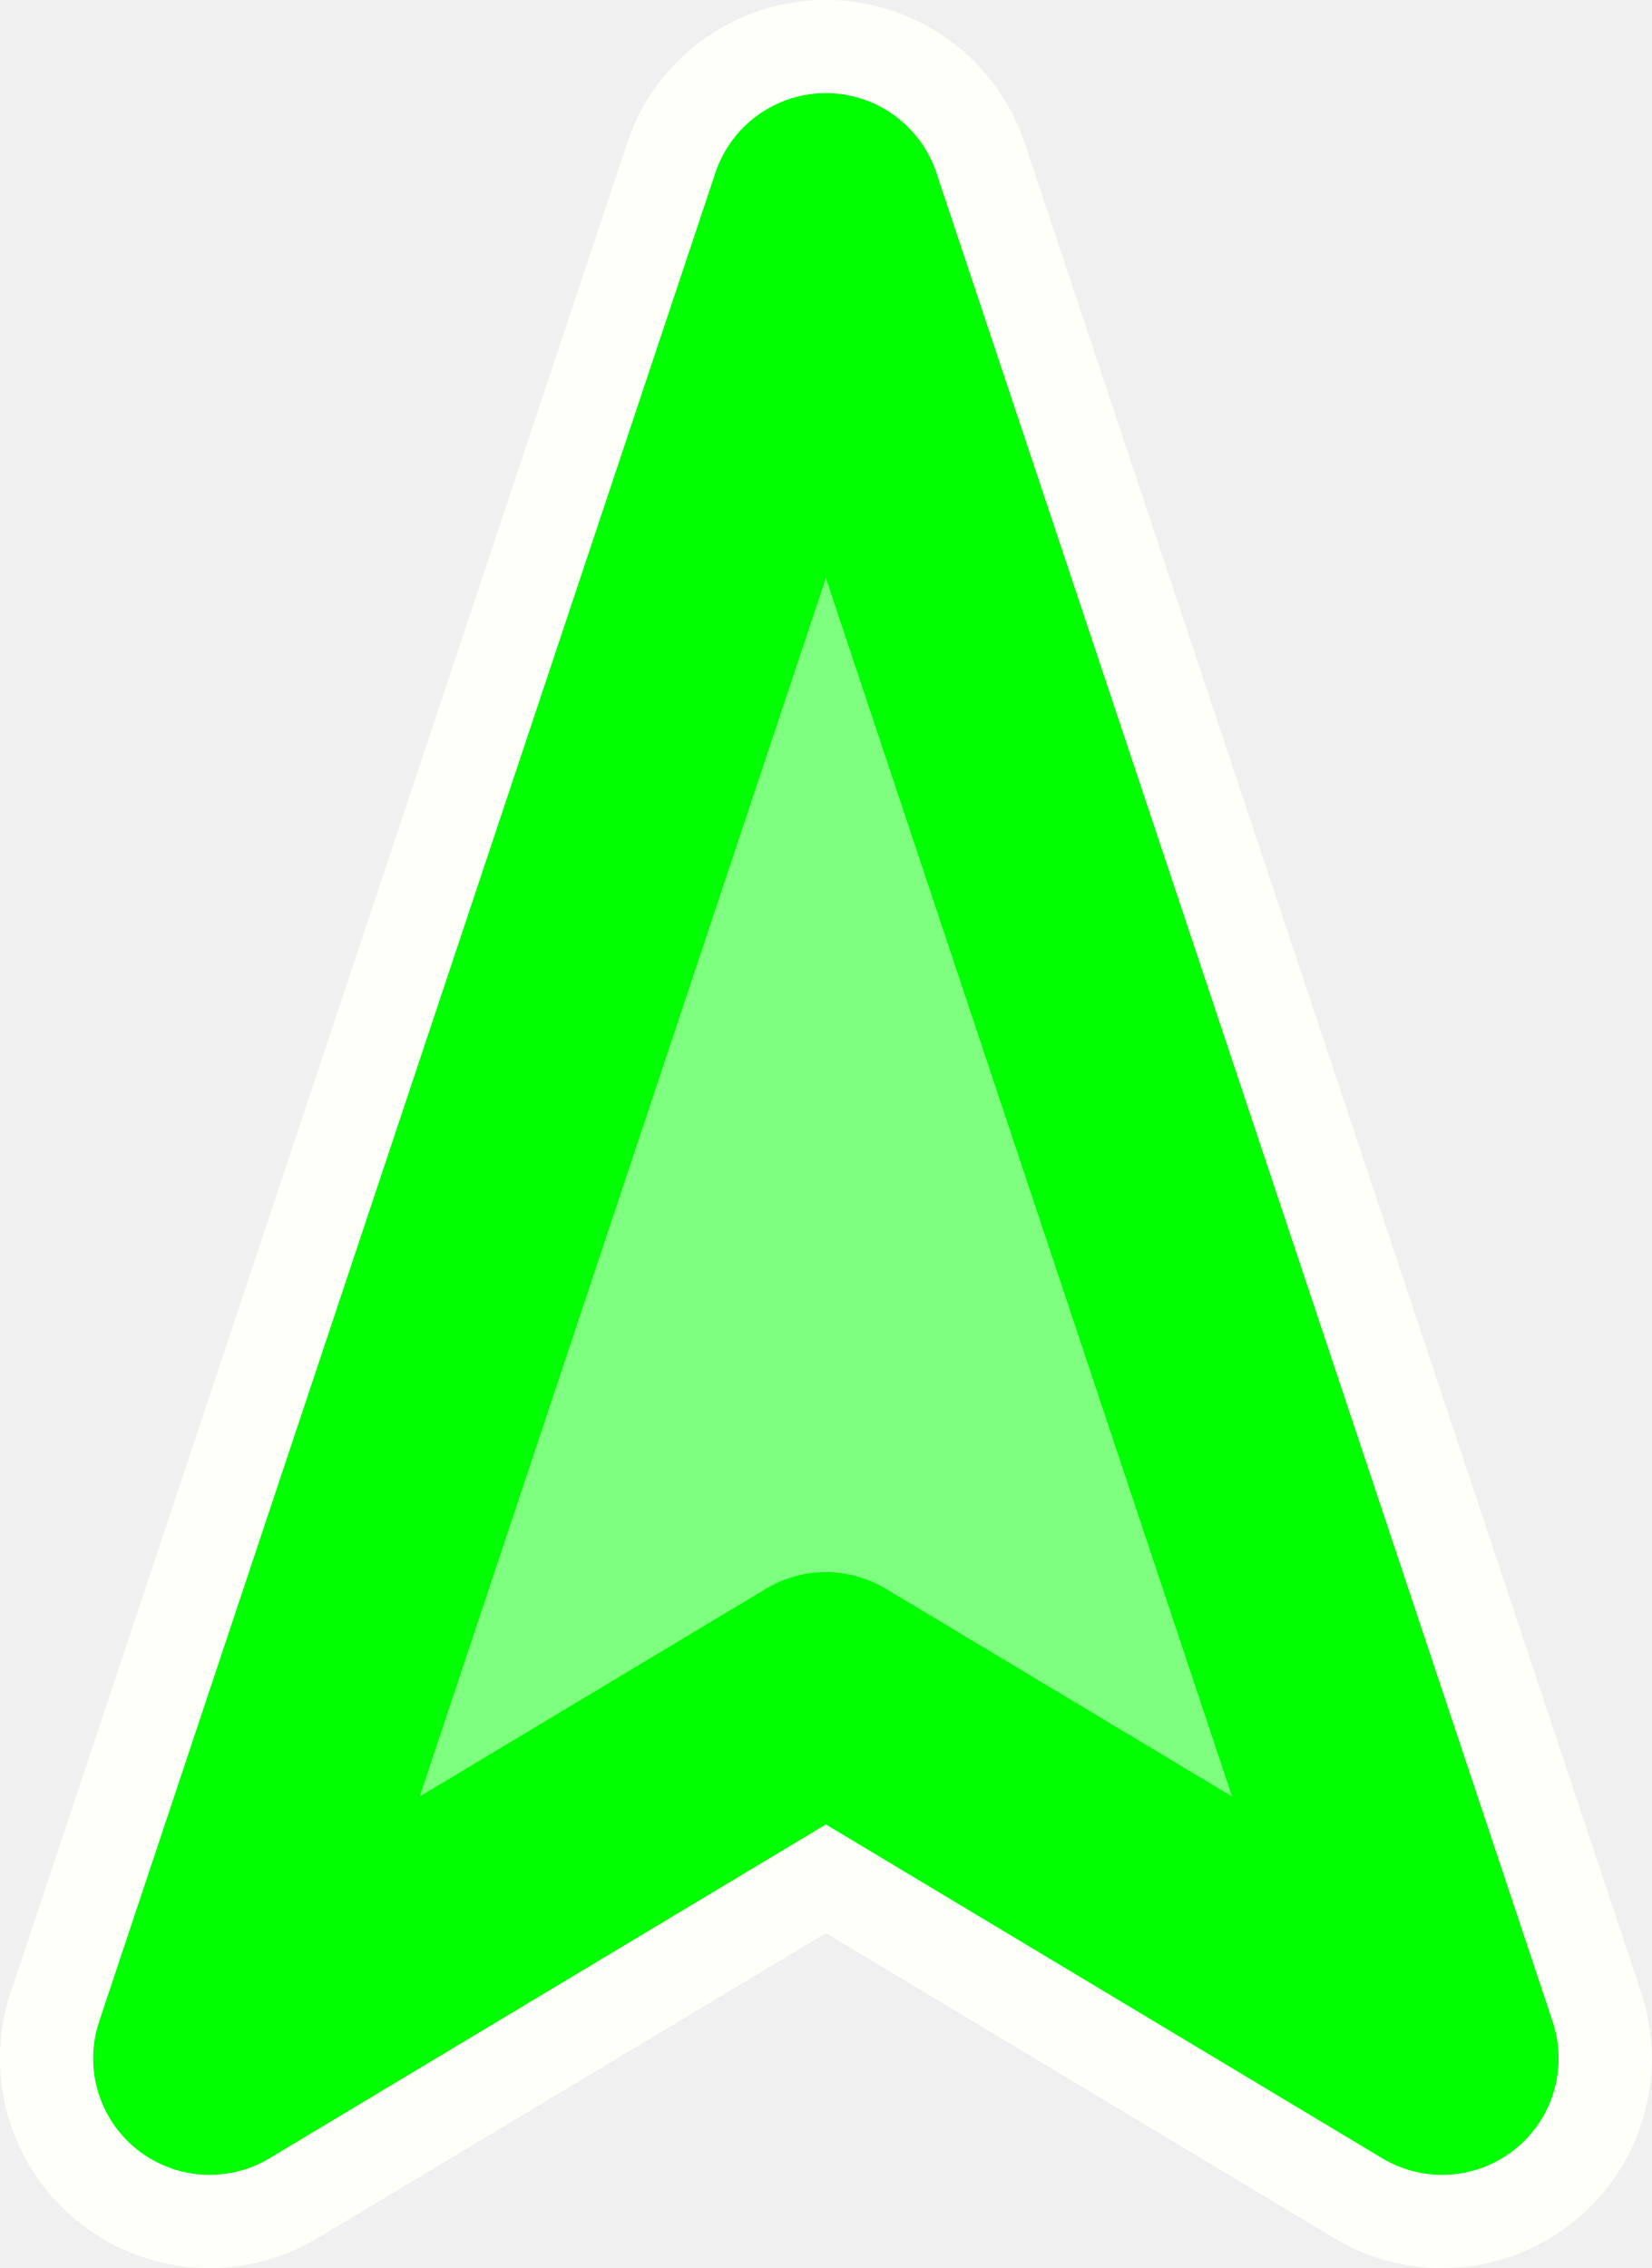
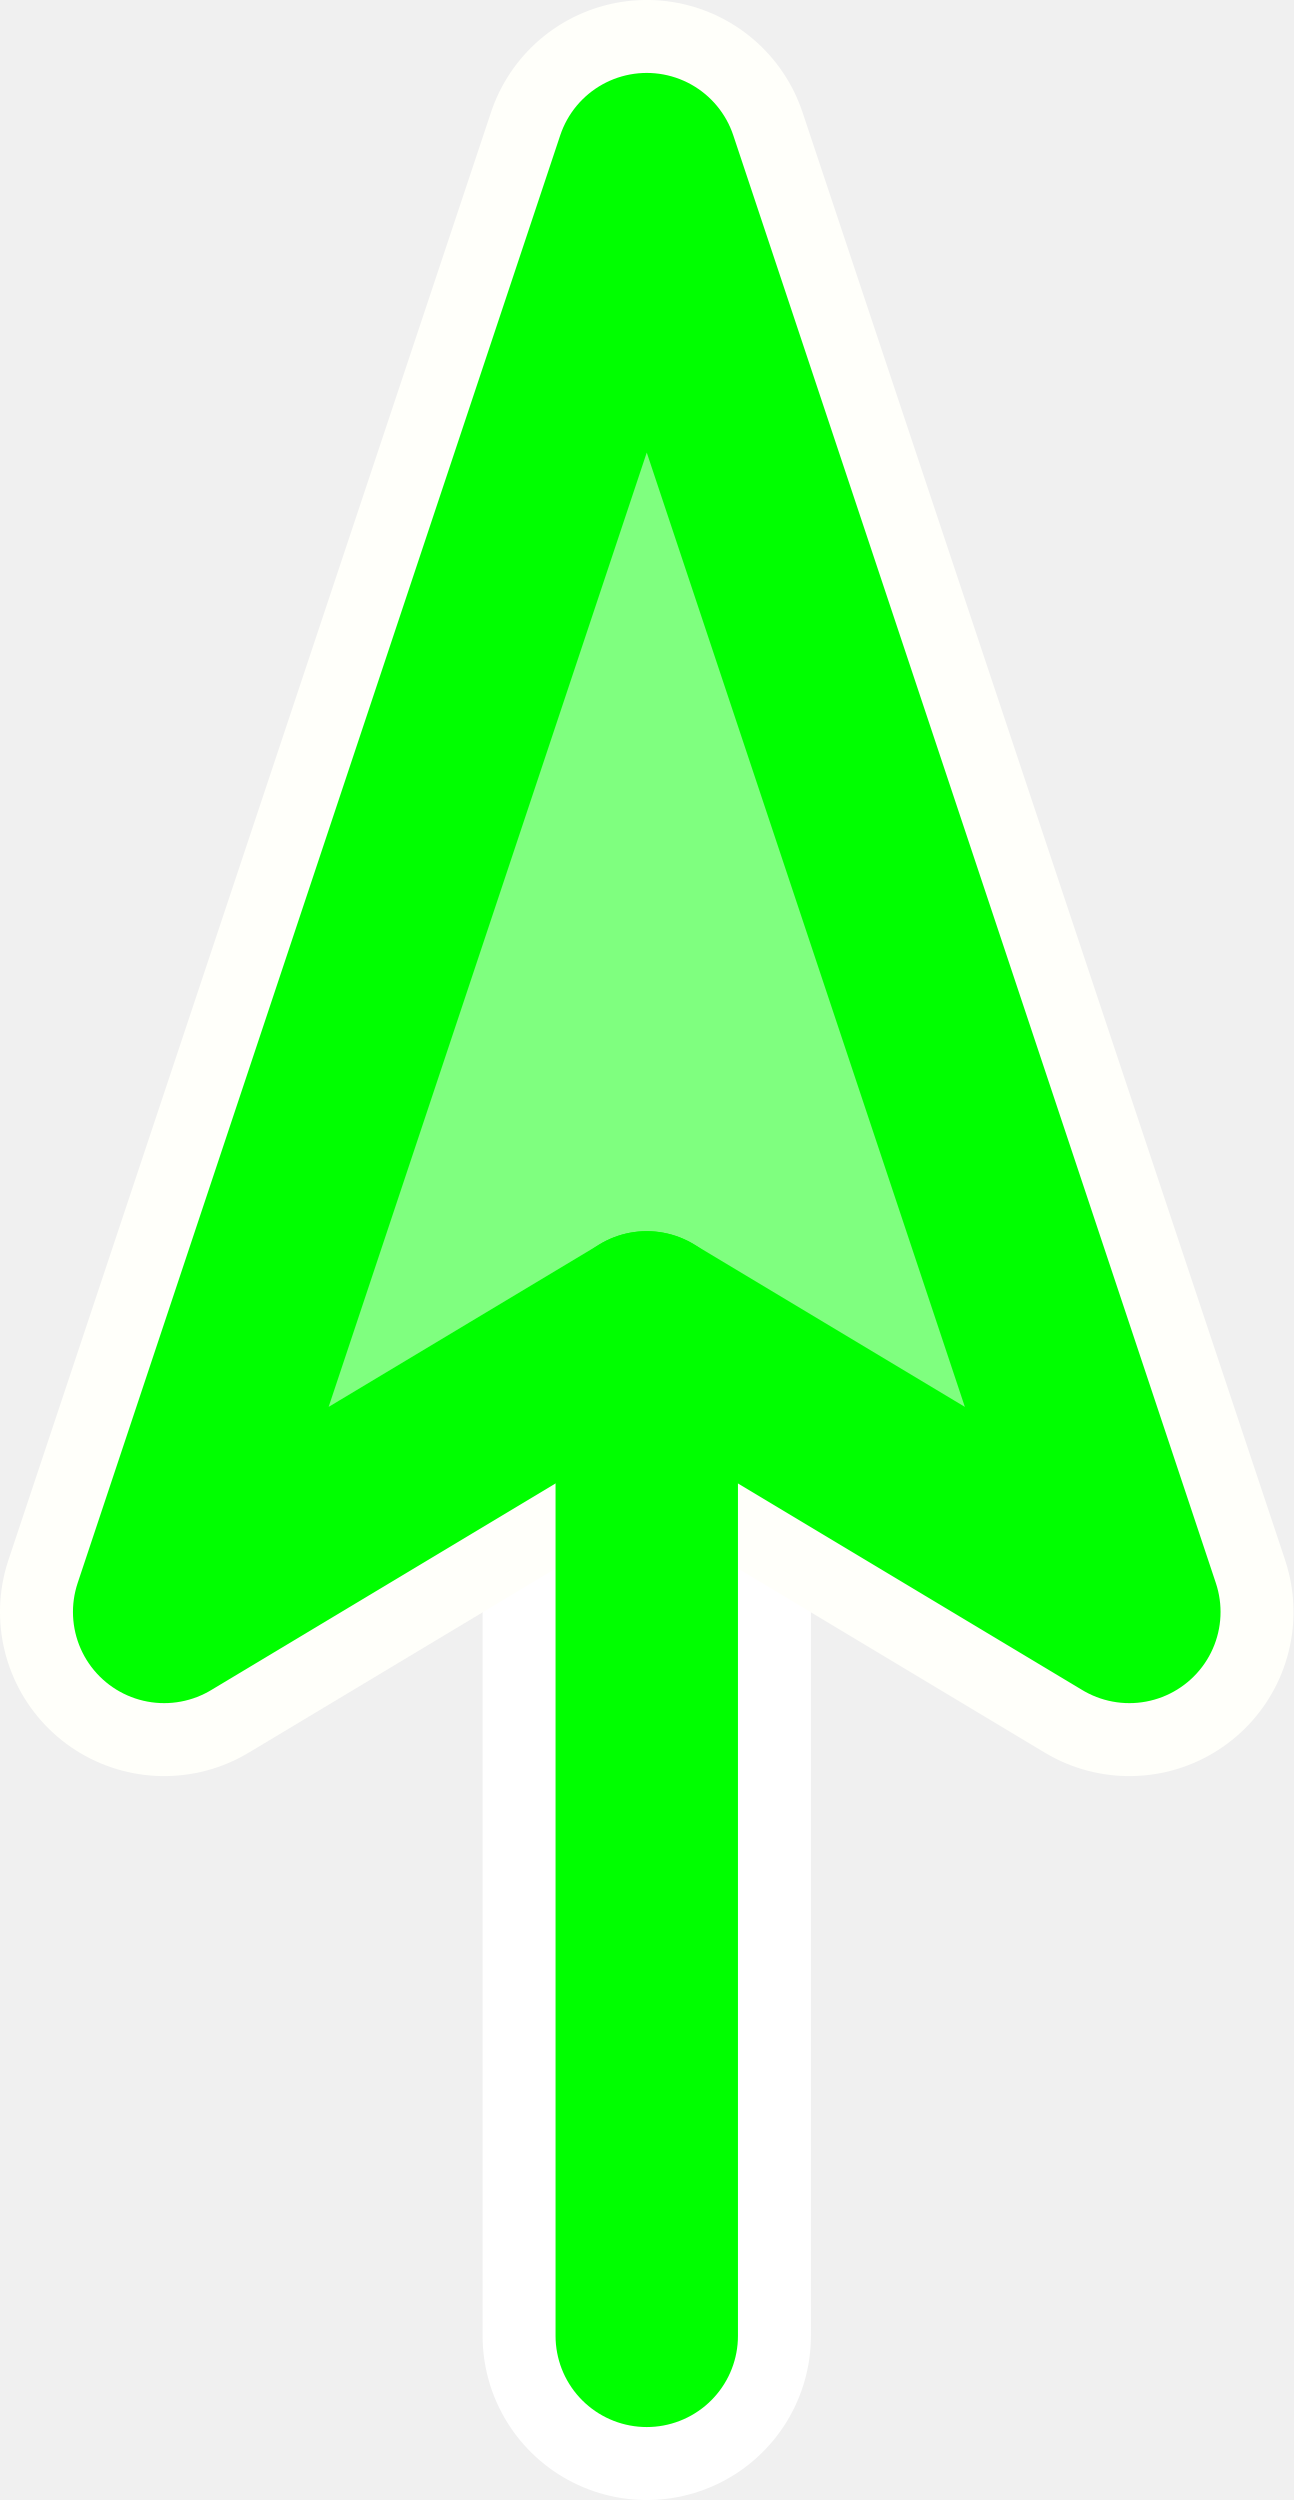
- <svg xmlns="http://www.w3.org/2000/svg" width="70.915mm" height="97.372mm" viewBox="0 0 70.915 97.372" version="1.1" id="svg5">
+ <svg xmlns="http://www.w3.org/2000/svg" width="70.915mm" height="137.061mm" viewBox="0 0 70.915 137.061" version="1.1" id="svg5">
  <defs id="defs2" />
  <g id="layer1" transform="translate(-28.04239,-91.54363)">
+     <path style="fill:none;stroke:#ffffff;stroke-width:18;stroke-linecap:round;stroke-linejoin:miter;stroke-miterlimit:4;stroke-dasharray:none;stroke-opacity:1" d="m 63.5,164.042 v 55.563" id="path857-7" />
    <path style="fill:#ffffff;fill-opacity:1;stroke:#fffffa;stroke-width:18;stroke-linecap:round;stroke-linejoin:round;stroke-miterlimit:4;stroke-dasharray:none;stroke-opacity:1" d="m 63.5,100.542 26.458,79.375 -26.458,-15.875 -26.458,15.875 z" id="path913-3" />
    <path style="fill:#7fff7f;fill-opacity:1;stroke:#00ff00;stroke-width:10;stroke-linecap:round;stroke-linejoin:round;stroke-miterlimit:4;stroke-dasharray:none;stroke-opacity:1" d="m 63.5,100.542 26.458,79.375 -26.458,-15.875 -26.458,15.875 z" id="path913" />
+     <path style="fill:none;stroke:#00ff00;stroke-width:10;stroke-linecap:round;stroke-linejoin:miter;stroke-miterlimit:4;stroke-dasharray:none;stroke-opacity:1" d="m 63.5,164.042 v 55.563" id="path857" />
  </g>
</svg>
